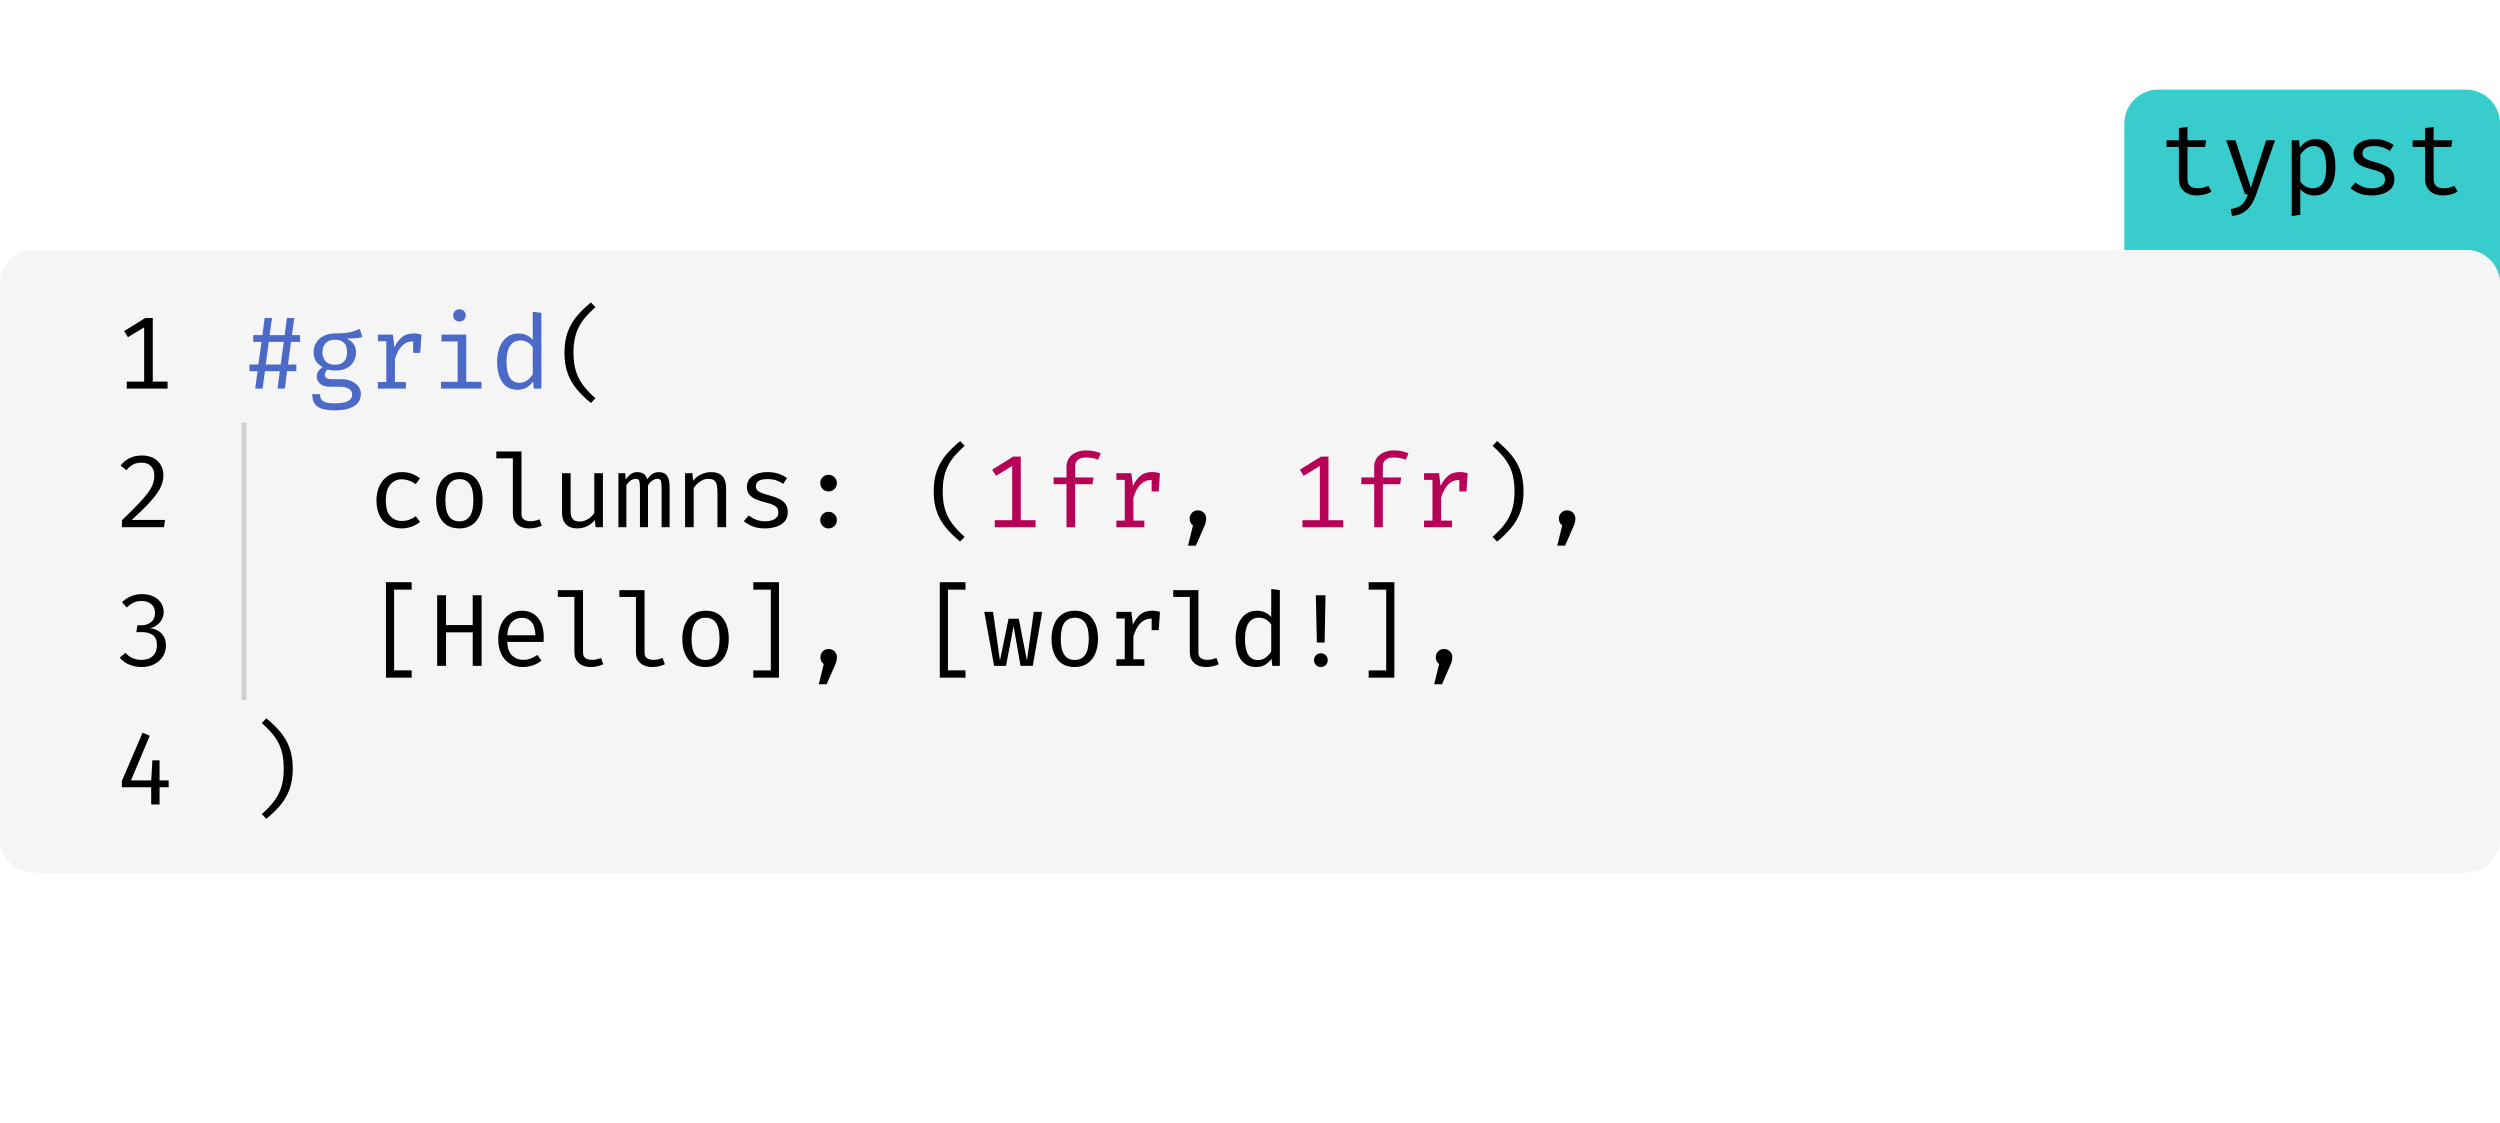
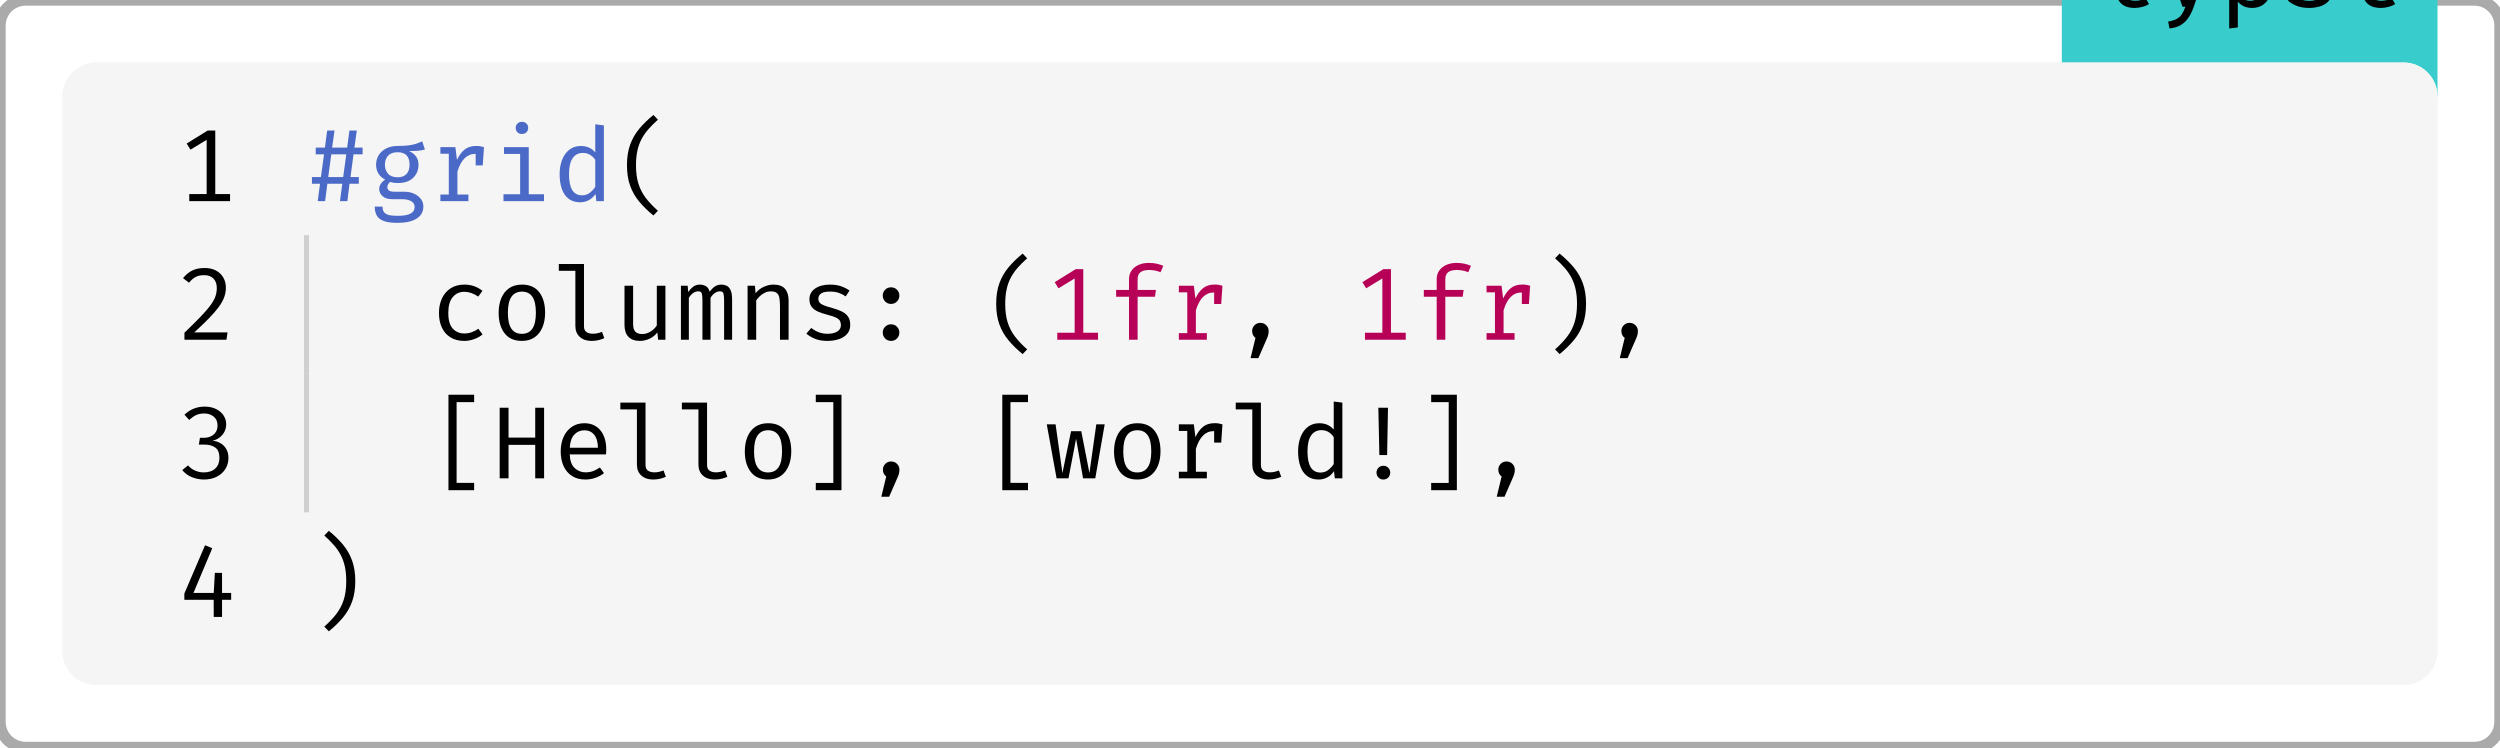
- <svg xmlns="http://www.w3.org/2000/svg" xmlns:xlink="http://www.w3.org/1999/xlink" class="typst-doc" viewBox="0 0 220 98.777" width="220pt" height="98.777pt">
+ <svg xmlns="http://www.w3.org/2000/svg" xmlns:xlink="http://www.w3.org/1999/xlink" class="typst-doc" viewBox="0 0 220 65.777" width="220pt" height="65.777pt">
  <g>
    <g transform="translate(0 0)">
      <g class="typst-group">
        <g>
-           <g transform="translate(186.9391 7.88841)">
+           <g transform="translate(-0 -0)">
+             <path class="typst-shape" fill="none" stroke="#aaaaaa" stroke-width="1" stroke-linecap="butt" stroke-linejoin="miter" stroke-miterlimit="4" d="M 2.25 0 L 217.75 0 C 218.993 0 220 1.007 220 2.25 L 220 63.527 C 220 64.769 218.993 65.777 217.75 65.777 L 2.25 65.777 C 1.007 65.777 0 64.769 0 63.527 L 0 2.25 C 0 1.007 1.007 0 2.25 0 " />
+           </g>
+           <g transform="translate(181.4391 -8.61159)">
            <g class="typst-group">
              <g>
                <g transform="translate(-0 -0)">
                  <path class="typst-shape" fill="#39cccc" fill-rule="nonzero" d="M 0 2.992 C 0 1.34 1.34 0 2.992 0 L 30.069 0 C 31.721 0 33.061 1.34 33.061 2.992 L 33.061 17.104 L 0 17.104 Z " />
                </g>
                <g transform="translate(2.992 9.206154)">
                  <g class="typst-text" transform="scale(1, -1)">
-                     <use xlink:href="#g3B5BB8B66A5B8143D7B6117B0082094B" x="0" fill="#000000" fill-rule="nonzero" />
-                     <use xlink:href="#gC5B7EEE04B197AACCB806FBFB67C96F" x="5.415" fill="#000000" fill-rule="nonzero" />
-                     <use xlink:href="#gA456C614E96BD114DA6237614F7D4B1C" x="10.831" fill="#000000" fill-rule="nonzero" />
-                     <use xlink:href="#gB0692ED88596D852CA3E34D731B22271" x="16.246" fill="#000000" fill-rule="nonzero" />
-                     <use xlink:href="#g3B5BB8B66A5B8143D7B6117B0082094B" x="21.662" fill="#000000" fill-rule="nonzero" />
+                     <use xlink:href="#gDA6A250251126023396292E6B2EBA37B" x="0" fill="#000000" fill-rule="nonzero" />
+                     <use xlink:href="#gB8F2F700A20BBFD9C470DC40E6B2FD52" x="5.415" fill="#000000" fill-rule="nonzero" />
+                     <use xlink:href="#gF0E96ECD855A9209A92CB2BC9BE01708" x="10.831" fill="#000000" fill-rule="nonzero" />
+                     <use xlink:href="#g8BC6474503F4B2D09F1F7269C034C071" x="16.246" fill="#000000" fill-rule="nonzero" />
+                     <use xlink:href="#gDA6A250251126023396292E6B2EBA37B" x="21.662" fill="#000000" fill-rule="nonzero" />
                  </g>
                </g>
              </g>
            </g>
          </g>
-           <g transform="translate(0 22)">
-             <path class="typst-shape" fill="#f5f5f5" fill-rule="nonzero" d="M 0 2.992 C 0 1.34 1.34 0 2.992 0 L 217.008 0 C 218.66 0 220 1.34 220 2.992 L 220 51.785 C 220 53.437 218.66 54.777 217.008 54.777 L 2.992 54.777 C 1.34 54.777 0 53.437 0 51.785 Z " />
+           <g transform="translate(5.5 5.5)">
+             <path class="typst-shape" fill="#f5f5f5" fill-rule="nonzero" d="M 0 2.992 C 0 1.34 1.34 0 2.992 0 L 206.008 0 C 207.66 0 209 1.34 209 2.992 L 209 51.785 C 209 53.437 207.66 54.777 206.008 54.777 L 2.992 54.777 C 1.34 54.777 0 53.437 0 51.785 Z " />
          </g>
-           <g transform="translate(0 22)">
-             <g class="typst-group" clip-path="url(#cA1BDDD59D9EFE385E4726D8472E70BE0)">
+           <g transform="translate(5.5 5.5)">
+             <g class="typst-group" clip-path="url(#cC7C7363E7A9A41FF0EAAE7E4DAD7BAA7)">
              <g>
                <g transform="translate(0 0)">
                  <g class="typst-group">
                    <g>
                      <g transform="translate(-0 -0)">
-                         <path class="typst-shape" fill="#f5f5f5" fill-rule="nonzero" d="M 0 1.496 C 0 0.67 0.67 0 1.496 0 L 218.504 0 C 219.33 0 220 0.67 220 1.496 L 220 2.992 L 0 2.992 Z " />
+                         <path class="typst-shape" fill="#f5f5f5" fill-rule="nonzero" d="M 0 1.496 C 0 0.67 0.67 0 1.496 0 L 207.504 0 C 208.33 0 209 0.67 209 1.496 L 209 2.992 L 0 2.992 Z " />
                      </g>
                    </g>
                  </g>
                </g>
                <g transform="translate(0 2.992)">
                  <g class="typst-group">
                    <g>
                      <g transform="translate(0 0)">
                        <path class="typst-shape" fill="#f5f5f5" fill-rule="nonzero" d="M 0 0 L 0 12.198 L 18.48 12.198 L 18.48 0 Z " />
                      </g>
                      <g transform="translate(0 12.19815)">
                        <path class="typst-shape" fill="#f5f5f5" fill-rule="nonzero" d="M 0 0 L 0 12.198 L 18.48 12.198 L 18.48 0 Z " />
                      </g>
                      <g transform="translate(0 24.39631)">
                        <path class="typst-shape" fill="#f5f5f5" fill-rule="nonzero" d="M 0 0 L 0 12.198 L 18.48 12.198 L 18.48 0 Z " />
                      </g>
                      <g transform="translate(0 36.59446)">
                        <path class="typst-shape" fill="#f5f5f5" fill-rule="nonzero" d="M 0 0 L 0 12.198 L 18.48 12.198 L 18.48 0 Z " />
                      </g>
                      <g transform="translate(0 0)">
                        <g class="typst-group">
                          <g>
                            <g transform="translate(10.07262 2.992)">
                              <g class="typst-group">
                                <g>
                                  <g transform="translate(0 6.214154)">
                                    <g class="typst-text" transform="scale(1, -1)">
-                                       <use xlink:href="#g1EF4E514D50A680F43C3F3E7532B1225" x="0" fill="#000000" fill-rule="nonzero" />
+                                       <use xlink:href="#gC9667940D8CE18124BBEDB0DEFE18C0F" x="0" fill="#000000" fill-rule="nonzero" />
                                    </g>
                                  </g>
                                </g>
                              </g>
                            </g>
                          </g>
                        </g>
                      </g>
                      <g transform="translate(0 12.19815)">
                        <g class="typst-group">
                          <g>
                            <g transform="translate(10.07262 2.992)">
                              <g class="typst-group">
                                <g>
                                  <g transform="translate(0 6.214154)">
                                    <g class="typst-text" transform="scale(1, -1)">
-                                       <use xlink:href="#g1563EE1A36972DF58418338B88F336A1" x="0" fill="#000000" fill-rule="nonzero" />
+                                       <use xlink:href="#g7415ED3C3BD726B6976962B3794A075E" x="0" fill="#000000" fill-rule="nonzero" />
                                    </g>
                                  </g>
                                </g>
                              </g>
                            </g>
                          </g>
                        </g>
                      </g>
                      <g transform="translate(0 24.39631)">
                        <g class="typst-group">
                          <g>
                            <g transform="translate(10.07262 2.992)">
                              <g class="typst-group">
                                <g>
                                  <g transform="translate(0 6.214154)">
                                    <g class="typst-text" transform="scale(1, -1)">
-                                       <use xlink:href="#g5AF62D69C3E5E7BC81D1AB20741102D8" x="0" fill="#000000" fill-rule="nonzero" />
+                                       <use xlink:href="#g557A0D2884DCA769DE6BD0D8C00A2432" x="0" fill="#000000" fill-rule="nonzero" />
                                    </g>
                                  </g>
                                </g>
                              </g>
                            </g>
                          </g>
                        </g>
                      </g>
                      <g transform="translate(0 36.59446)">
                        <g class="typst-group">
                          <g>
                            <g transform="translate(10.07262 2.992)">
                              <g class="typst-group">
                                <g>
                                  <g transform="translate(0 6.214154)">
                                    <g class="typst-text" transform="scale(1, -1)">
-                                       <use xlink:href="#gC7F3D3E2E88B6196F25EACC250CFAFD" x="0" fill="#000000" fill-rule="nonzero" />
+                                       <use xlink:href="#g152CF4E6557EE2247557D1A7376046E6" x="0" fill="#000000" fill-rule="nonzero" />
                                    </g>
                                  </g>
                                </g>
                              </g>
                            </g>
                          </g>
                        </g>
                      </g>
                      <g transform="translate(18.48 0)">
                        <g class="typst-group">
                          <g>
                            <g transform="translate(0 0)">
-                               <path class="typst-shape" fill="#f5f5f5" fill-rule="nonzero" d="M 0 0 L 0 12.198 L 201.52 12.198 L 201.52 0 Z " />
+                               <path class="typst-shape" fill="#f5f5f5" fill-rule="nonzero" d="M 0 0 L 0 12.198 L 190.52 12.198 L 190.52 0 Z " />
                            </g>
                            <g transform="translate(0 12.19815)">
-                               <path class="typst-shape" fill="#f5f5f5" fill-rule="nonzero" d="M 0 0 L 0 12.198 L 201.52 12.198 L 201.52 0 Z " />
+                               <path class="typst-shape" fill="#f5f5f5" fill-rule="nonzero" d="M 0 0 L 0 12.198 L 190.52 12.198 L 190.52 0 Z " />
                            </g>
                            <g transform="translate(0 24.39631)">
-                               <path class="typst-shape" fill="#f5f5f5" fill-rule="nonzero" d="M 0 0 L 0 12.198 L 201.52 12.198 L 201.52 0 Z " />
+                               <path class="typst-shape" fill="#f5f5f5" fill-rule="nonzero" d="M 0 0 L 0 12.198 L 190.52 12.198 L 190.52 0 Z " />
                            </g>
                            <g transform="translate(0 36.59446)">
-                               <path class="typst-shape" fill="#f5f5f5" fill-rule="nonzero" d="M 0 0 L 0 12.198 L 201.52 12.198 L 201.52 0 Z " />
+                               <path class="typst-shape" fill="#f5f5f5" fill-rule="nonzero" d="M 0 0 L 0 12.198 L 190.52 12.198 L 190.52 0 Z " />
                            </g>
                            <g transform="translate(0 0)">
                              <g class="typst-group">
                                <g>
                                  <g transform="translate(2.992 9.206154)">
                                    <g class="typst-text" transform="scale(1, -1)">
-                                       <use xlink:href="#g4280B2CDD32CCDD20D6960077BF3B505" x="0" fill="#4b69c6" fill-rule="nonzero" />
+                                       <use xlink:href="#gC5C783F52CC92364F599D5D9EC913048" x="0" fill="#4b69c6" fill-rule="nonzero" />
                                    </g>
                                  </g>
                                  <g transform="translate(8.407385 9.206154)">
                                    <g class="typst-text" transform="scale(1, -1)">
-                                       <use xlink:href="#g17954DCD4E9FAD903B05A566BA9409D8" x="0" fill="#4b69c6" fill-rule="nonzero" />
-                                       <use xlink:href="#g6A54B66C639523F8C8690526E37094AF" x="5.415" fill="#4b69c6" fill-rule="nonzero" />
-                                       <use xlink:href="#g4367614DE7A778704D8FD0CA8EE717CF" x="10.831" fill="#4b69c6" fill-rule="nonzero" />
-                                       <use xlink:href="#g8EA633D7D92CDD805EBF2B91A5CC6AF2" x="16.246" fill="#4b69c6" fill-rule="nonzero" />
+                                       <use xlink:href="#g92ABCFE0626F3502A9925C2A23B9A204" x="0" fill="#4b69c6" fill-rule="nonzero" />
+                                       <use xlink:href="#g9B8A68F020849CDFB2C69E445E79AA6F" x="5.415" fill="#4b69c6" fill-rule="nonzero" />
+                                       <use xlink:href="#g9ED472EF749CB8ECBEA6408F6ED6CE13" x="10.831" fill="#4b69c6" fill-rule="nonzero" />
+                                       <use xlink:href="#g17FB27288669F0A8F16E06ADB30F19CF" x="16.246" fill="#4b69c6" fill-rule="nonzero" />
                                    </g>
                                  </g>
                                  <g transform="translate(30.06892 9.206154)">
                                    <g class="typst-text" transform="scale(1, -1)">
-                                       <use xlink:href="#g9FA555C0A207E708CF4008559224671E" x="0" fill="#000000" fill-rule="nonzero" />
+                                       <use xlink:href="#g7B83B36EA9EF401A4E51D5D4448EF6C7" x="0" fill="#000000" fill-rule="nonzero" />
                                    </g>
                                  </g>
                                </g>
                              </g>
                            </g>
                            <g transform="translate(0 12.19815)">
                              <g class="typst-group">
                                <g>
                                  <g transform="translate(2.992 2.992)">
                                    <g class="typst-group">
                                      <g>
                                        <g transform="translate(0 -2.992)">
                                          <path class="typst-shape" fill="none" stroke="#aaaaaa80" stroke-width="0.44" stroke-linecap="butt" stroke-linejoin="miter" stroke-miterlimit="4" d="M 0 0 L 0 12.198 " />
                                        </g>
                                        <g transform="translate(0 6.214154)">
                                          <g class="typst-text" transform="scale(1, -1)" />
                                        </g>
                                      </g>
                                    </g>
                                  </g>
                                  <g transform="translate(8.407385 9.206154)">
                                    <g class="typst-text" transform="scale(1, -1)" />
                                  </g>
                                  <g transform="translate(13.82277 9.206154)">
                                    <g class="typst-text" transform="scale(1, -1)">
-                                       <use xlink:href="#gD63D083DF5BFEBB9F1CD8EAFBBCF0640" x="0" fill="#000000" fill-rule="nonzero" />
-                                       <use xlink:href="#gA113729BA90917783C357A4689D47EFF" x="5.415" fill="#000000" fill-rule="nonzero" />
-                                       <use xlink:href="#g881A7EB8F84D34B76ABF256186639E8B" x="10.831" fill="#000000" fill-rule="nonzero" />
-                                       <use xlink:href="#g2BB00543AD439843B35B9F1F669D653F" x="16.246" fill="#000000" fill-rule="nonzero" />
-                                       <use xlink:href="#gAA0F118C92A0D099D2AD936F1CE9C4E" x="21.662" fill="#000000" fill-rule="nonzero" />
-                                       <use xlink:href="#gC609CF569497C98057C942BB39079251" x="27.077" fill="#000000" fill-rule="nonzero" />
-                                       <use xlink:href="#gB0692ED88596D852CA3E34D731B22271" x="32.492" fill="#000000" fill-rule="nonzero" />
+                                       <use xlink:href="#g9A6C1D0F6F9DEC585755016CF2FA1996" x="0" fill="#000000" fill-rule="nonzero" />
+                                       <use xlink:href="#gF694BBA31BBEB6B51E555B6E1A55DAC0" x="5.415" fill="#000000" fill-rule="nonzero" />
+                                       <use xlink:href="#g578357C745F6E55D3D18C5B611B3C325" x="10.831" fill="#000000" fill-rule="nonzero" />
+                                       <use xlink:href="#g21064E553FAB333A484A491A61493390" x="16.246" fill="#000000" fill-rule="nonzero" />
+                                       <use xlink:href="#g73B4D5D30F0E8A3F826676697E01DEC" x="21.662" fill="#000000" fill-rule="nonzero" />
+                                       <use xlink:href="#g824FF4A6F0D294C94BB1A50C420A996E" x="27.077" fill="#000000" fill-rule="nonzero" />
+                                       <use xlink:href="#g8BC6474503F4B2D09F1F7269C034C071" x="32.492" fill="#000000" fill-rule="nonzero" />
                                    </g>
                                  </g>
                                  <g transform="translate(51.73046 9.206154)">
                                    <g class="typst-text" transform="scale(1, -1)">
-                                       <use xlink:href="#gF6169BA4BE2B7F59282BF47D16E505AF" x="0" fill="#000000" fill-rule="nonzero" />
+                                       <use xlink:href="#g55543E3E9F167D78422DE106D4D0BFDA" x="0" fill="#000000" fill-rule="nonzero" />
                                    </g>
                                  </g>
                                  <g transform="translate(57.14585 9.206154)">
                                    <g class="typst-text" transform="scale(1, -1)" />
                                  </g>
                                  <g transform="translate(62.56123 9.206154)">
                                    <g class="typst-text" transform="scale(1, -1)">
-                                       <use xlink:href="#g9FA555C0A207E708CF4008559224671E" x="0" fill="#000000" fill-rule="nonzero" />
+                                       <use xlink:href="#g7B83B36EA9EF401A4E51D5D4448EF6C7" x="0" fill="#000000" fill-rule="nonzero" />
                                    </g>
                                  </g>
                                  <g transform="translate(67.97662 9.206154)">
                                    <g class="typst-text" transform="scale(1, -1)">
-                                       <use xlink:href="#g1EF4E514D50A680F43C3F3E7532B1225" x="0" fill="#b60157" fill-rule="nonzero" />
-                                       <use xlink:href="#g72E7FBFB89ADAD5FD4EFAF240C53BF3F" x="5.415" fill="#b60157" fill-rule="nonzero" />
-                                       <use xlink:href="#g6A54B66C639523F8C8690526E37094AF" x="10.831" fill="#b60157" fill-rule="nonzero" />
+                                       <use xlink:href="#gC9667940D8CE18124BBEDB0DEFE18C0F" x="0" fill="#b60157" fill-rule="nonzero" />
+                                       <use xlink:href="#gE35F18ED27B5530518B59BDA0CFCADAA" x="5.415" fill="#b60157" fill-rule="nonzero" />
+                                       <use xlink:href="#g9B8A68F020849CDFB2C69E445E79AA6F" x="10.831" fill="#b60157" fill-rule="nonzero" />
                                    </g>
                                  </g>
                                  <g transform="translate(84.22277 9.206154)">
                                    <g class="typst-text" transform="scale(1, -1)">
-                                       <use xlink:href="#g25A8C1D7D4E55F4E8B3B19953232A7A7" x="0" fill="#000000" fill-rule="nonzero" />
+                                       <use xlink:href="#gF6EA7FDF5B166F502A901CDB74DAF994" x="0" fill="#000000" fill-rule="nonzero" />
                                    </g>
                                  </g>
                                  <g transform="translate(89.63815 9.206154)">
                                    <g class="typst-text" transform="scale(1, -1)" />
                                  </g>
                                  <g transform="translate(95.05354 9.206154)">
                                    <g class="typst-text" transform="scale(1, -1)">
-                                       <use xlink:href="#g1EF4E514D50A680F43C3F3E7532B1225" x="0" fill="#b60157" fill-rule="nonzero" />
-                                       <use xlink:href="#g72E7FBFB89ADAD5FD4EFAF240C53BF3F" x="5.415" fill="#b60157" fill-rule="nonzero" />
-                                       <use xlink:href="#g6A54B66C639523F8C8690526E37094AF" x="10.831" fill="#b60157" fill-rule="nonzero" />
+                                       <use xlink:href="#gC9667940D8CE18124BBEDB0DEFE18C0F" x="0" fill="#b60157" fill-rule="nonzero" />
+                                       <use xlink:href="#gE35F18ED27B5530518B59BDA0CFCADAA" x="5.415" fill="#b60157" fill-rule="nonzero" />
+                                       <use xlink:href="#g9B8A68F020849CDFB2C69E445E79AA6F" x="10.831" fill="#b60157" fill-rule="nonzero" />
                                    </g>
                                  </g>
                                  <g transform="translate(111.2997 9.206154)">
                                    <g class="typst-text" transform="scale(1, -1)">
-                                       <use xlink:href="#g19FE99A41CCF71CC6A53EE8D09E46B56" x="0" fill="#000000" fill-rule="nonzero" />
+                                       <use xlink:href="#g8F54F65D578E81F93E656ACA3DF9114B" x="0" fill="#000000" fill-rule="nonzero" />
                                    </g>
                                  </g>
                                  <g transform="translate(116.7151 9.206154)">
                                    <g class="typst-text" transform="scale(1, -1)">
-                                       <use xlink:href="#g25A8C1D7D4E55F4E8B3B19953232A7A7" x="0" fill="#000000" fill-rule="nonzero" />
+                                       <use xlink:href="#gF6EA7FDF5B166F502A901CDB74DAF994" x="0" fill="#000000" fill-rule="nonzero" />
                                    </g>
                                  </g>
                                </g>
                              </g>
                            </g>
                            <g transform="translate(0 24.39631)">
                              <g class="typst-group">
                                <g>
                                  <g transform="translate(2.992 2.992)">
                                    <g class="typst-group">
                                      <g>
                                        <g transform="translate(0 -2.992)">
                                          <path class="typst-shape" fill="none" stroke="#aaaaaa80" stroke-width="0.44" stroke-linecap="butt" stroke-linejoin="miter" stroke-miterlimit="4" d="M 0 0 L 0 12.198 " />
                                        </g>
                                        <g transform="translate(0 6.214154)">
                                          <g class="typst-text" transform="scale(1, -1)" />
                                        </g>
                                      </g>
                                    </g>
                                  </g>
                                  <g transform="translate(8.407385 9.206154)">
                                    <g class="typst-text" transform="scale(1, -1)" />
                                  </g>
                                  <g transform="translate(13.82277 9.206154)">
                                    <g class="typst-text" transform="scale(1, -1)">
-                                       <use xlink:href="#g4BFCEB6C9271C62BE0209F7223C8E0C9" x="0" fill="#000000" fill-rule="nonzero" />
+                                       <use xlink:href="#gC5A900CBD588C9B3EEF68A75086BBE03" x="0" fill="#000000" fill-rule="nonzero" />
                                    </g>
                                  </g>
                                  <g transform="translate(19.23815 9.206154)">
                                    <g class="typst-text" transform="scale(1, -1)">
-                                       <use xlink:href="#g8CB56ECEF40A3DFDBD314671F9D3047B" x="0" fill="#000000" fill-rule="nonzero" />
-                                       <use xlink:href="#g3D627501652B30C1EE44AD98D00FF001" x="5.415" fill="#000000" fill-rule="nonzero" />
-                                       <use xlink:href="#g881A7EB8F84D34B76ABF256186639E8B" x="10.831" fill="#000000" fill-rule="nonzero" />
-                                       <use xlink:href="#g881A7EB8F84D34B76ABF256186639E8B" x="16.246" fill="#000000" fill-rule="nonzero" />
-                                       <use xlink:href="#gA113729BA90917783C357A4689D47EFF" x="21.662" fill="#000000" fill-rule="nonzero" />
+                                       <use xlink:href="#gBCAD000689D3F3452962AA291F3BFA67" x="0" fill="#000000" fill-rule="nonzero" />
+                                       <use xlink:href="#g86169ABA1AB1889154D90DB9DE1FFCEA" x="5.415" fill="#000000" fill-rule="nonzero" />
+                                       <use xlink:href="#g578357C745F6E55D3D18C5B611B3C325" x="10.831" fill="#000000" fill-rule="nonzero" />
+                                       <use xlink:href="#g578357C745F6E55D3D18C5B611B3C325" x="16.246" fill="#000000" fill-rule="nonzero" />
+                                       <use xlink:href="#gF694BBA31BBEB6B51E555B6E1A55DAC0" x="21.662" fill="#000000" fill-rule="nonzero" />
                                    </g>
                                  </g>
                                  <g transform="translate(46.31508 9.206154)">
                                    <g class="typst-text" transform="scale(1, -1)">
-                                       <use xlink:href="#g7263CAD42AF835AA1D2C76DEA0529618" x="0" fill="#000000" fill-rule="nonzero" />
+                                       <use xlink:href="#gBFBC4CA758118857B3721A82E16E2400" x="0" fill="#000000" fill-rule="nonzero" />
                                    </g>
                                  </g>
                                  <g transform="translate(51.73046 9.206154)">
                                    <g class="typst-text" transform="scale(1, -1)">
-                                       <use xlink:href="#g25A8C1D7D4E55F4E8B3B19953232A7A7" x="0" fill="#000000" fill-rule="nonzero" />
+                                       <use xlink:href="#gF6EA7FDF5B166F502A901CDB74DAF994" x="0" fill="#000000" fill-rule="nonzero" />
                                    </g>
                                  </g>
                                  <g transform="translate(57.14585 9.206154)">
                                    <g class="typst-text" transform="scale(1, -1)" />
                                  </g>
                                  <g transform="translate(62.56123 9.206154)">
                                    <g class="typst-text" transform="scale(1, -1)">
-                                       <use xlink:href="#g4BFCEB6C9271C62BE0209F7223C8E0C9" x="0" fill="#000000" fill-rule="nonzero" />
+                                       <use xlink:href="#gC5A900CBD588C9B3EEF68A75086BBE03" x="0" fill="#000000" fill-rule="nonzero" />
                                    </g>
                                  </g>
                                  <g transform="translate(67.97662 9.206154)">
                                    <g class="typst-text" transform="scale(1, -1)">
-                                       <use xlink:href="#g980BA32BA1004A694C9E3AFBE656E882" x="0" fill="#000000" fill-rule="nonzero" />
-                                       <use xlink:href="#gA113729BA90917783C357A4689D47EFF" x="5.415" fill="#000000" fill-rule="nonzero" />
-                                       <use xlink:href="#g6A54B66C639523F8C8690526E37094AF" x="10.831" fill="#000000" fill-rule="nonzero" />
-                                       <use xlink:href="#g881A7EB8F84D34B76ABF256186639E8B" x="16.246" fill="#000000" fill-rule="nonzero" />
-                                       <use xlink:href="#g8EA633D7D92CDD805EBF2B91A5CC6AF2" x="21.662" fill="#000000" fill-rule="nonzero" />
-                                       <use xlink:href="#g50217991762CCED632FDAB1E5B4E276" x="27.077" fill="#000000" fill-rule="nonzero" />
+                                       <use xlink:href="#g753465D03CAB94DB8E982A9028BC408C" x="0" fill="#000000" fill-rule="nonzero" />
+                                       <use xlink:href="#gF694BBA31BBEB6B51E555B6E1A55DAC0" x="5.415" fill="#000000" fill-rule="nonzero" />
+                                       <use xlink:href="#g9B8A68F020849CDFB2C69E445E79AA6F" x="10.831" fill="#000000" fill-rule="nonzero" />
+                                       <use xlink:href="#g578357C745F6E55D3D18C5B611B3C325" x="16.246" fill="#000000" fill-rule="nonzero" />
+                                       <use xlink:href="#g17FB27288669F0A8F16E06ADB30F19CF" x="21.662" fill="#000000" fill-rule="nonzero" />
+                                       <use xlink:href="#gB9FE55D4CF85730A8C3C3E098A7319C3" x="27.077" fill="#000000" fill-rule="nonzero" />
                                    </g>
                                  </g>
                                  <g transform="translate(100.4689 9.206154)">
                                    <g class="typst-text" transform="scale(1, -1)">
-                                       <use xlink:href="#g7263CAD42AF835AA1D2C76DEA0529618" x="0" fill="#000000" fill-rule="nonzero" />
+                                       <use xlink:href="#gBFBC4CA758118857B3721A82E16E2400" x="0" fill="#000000" fill-rule="nonzero" />
                                    </g>
                                  </g>
                                  <g transform="translate(105.8843 9.206154)">
                                    <g class="typst-text" transform="scale(1, -1)">
-                                       <use xlink:href="#g25A8C1D7D4E55F4E8B3B19953232A7A7" x="0" fill="#000000" fill-rule="nonzero" />
+                                       <use xlink:href="#gF6EA7FDF5B166F502A901CDB74DAF994" x="0" fill="#000000" fill-rule="nonzero" />
                                    </g>
                                  </g>
                                </g>
                              </g>
                            </g>
                            <g transform="translate(0 36.59446)">
                              <g class="typst-group">
                                <g>
                                  <g transform="translate(2.992 9.206154)">
                                    <g class="typst-text" transform="scale(1, -1)">
-                                       <use xlink:href="#g19FE99A41CCF71CC6A53EE8D09E46B56" x="0" fill="#000000" fill-rule="nonzero" />
+                                       <use xlink:href="#g8F54F65D578E81F93E656ACA3DF9114B" x="0" fill="#000000" fill-rule="nonzero" />
                                    </g>
                                  </g>
                                </g>
                              </g>
                            </g>
                          </g>
                        </g>
                      </g>
                    </g>
                  </g>
                </g>
                <g transform="translate(0 51.78462)">
                  <g class="typst-group">
                    <g>
                      <g transform="translate(-0 -0)">
-                         <path class="typst-shape" fill="#f5f5f5" fill-rule="nonzero" d="M 0 0 L 220 0 L 220 1.496 C 220 2.322 219.33 2.992 218.504 2.992 L 1.496 2.992 C 0.67 2.992 0 2.322 0 1.496 Z " />
+                         <path class="typst-shape" fill="#f5f5f5" fill-rule="nonzero" d="M 0 0 L 209 0 L 209 1.496 C 209 2.322 208.33 2.992 207.504 2.992 L 1.496 2.992 C 0.67 2.992 0 2.322 0 1.496 Z " />
                      </g>
                    </g>
                  </g>
                </g>
              </g>
            </g>
          </g>
        </g>
      </g>
    </g>
  </g>
  <defs id="glyph">
-     <symbol id="g3B5BB8B66A5B8143D7B6117B0082094B" overflow="visible">
+     <symbol id="gDA6A250251126023396292E6B2EBA37B" overflow="visible">
      <path d="M 4.68 0.239 Q 4.436 0.077 4.089 -0.014 Q 3.741 -0.104 3.407 -0.104 Q 2.64 -0.104 2.225 0.298 Q 1.81 0.699 1.81 1.331 L 1.81 4.165 L 0.718 4.165 L 0.718 4.752 L 1.81 4.752 L 1.81 5.831 L 2.568 5.921 L 2.568 4.752 L 4.21 4.752 L 4.12 4.165 L 2.568 4.165 L 2.568 1.34 Q 2.568 0.943 2.778 0.736 Q 2.987 0.528 3.475 0.528 Q 3.741 0.528 3.967 0.591 Q 4.192 0.654 4.386 0.754 L 4.68 0.239 Z " />
    </symbol>
-     <symbol id="gC5B7EEE04B197AACCB806FBFB67C96F" overflow="visible">
+     <symbol id="gB8F2F700A20BBFD9C470DC40E6B2FD52" overflow="visible">
      <path d="M 4.86 4.752 L 3.191 -0.032 Q 3.024 -0.514 2.769 -0.916 Q 2.514 -1.318 2.105 -1.582 Q 1.697 -1.846 1.07 -1.909 L 0.952 -1.304 Q 1.444 -1.223 1.728 -1.056 Q 2.013 -0.889 2.177 -0.63 Q 2.342 -0.37 2.469 0 L 2.216 0 L 0.555 4.752 L 1.367 4.752 L 2.73 0.578 L 4.075 4.752 L 4.86 4.752 Z " />
    </symbol>
-     <symbol id="gA456C614E96BD114DA6237614F7D4B1C" overflow="visible">
+     <symbol id="gF0E96ECD855A9209A92CB2BC9BE01708" overflow="visible">
      <path d="M 3.033 4.851 Q 3.664 4.851 4.041 4.544 Q 4.418 4.238 4.585 3.68 Q 4.752 3.123 4.752 2.378 Q 4.752 1.661 4.551 1.099 Q 4.35 0.537 3.944 0.217 Q 3.538 -0.104 2.92 -0.104 Q 2.139 -0.104 1.665 0.447 L 1.665 -1.819 L 0.907 -1.913 L 0.907 4.752 L 1.552 4.752 L 1.616 4.089 Q 1.877 4.454 2.238 4.653 Q 2.599 4.851 3.033 4.851 Z M 2.852 4.242 Q 2.459 4.242 2.157 4.005 Q 1.855 3.768 1.665 3.479 L 1.665 1.124 Q 1.85 0.848 2.132 0.688 Q 2.414 0.528 2.753 0.528 Q 3.344 0.528 3.642 0.979 Q 3.94 1.431 3.94 2.383 Q 3.94 4.242 2.852 4.242 Z " />
    </symbol>
-     <symbol id="gB0692ED88596D852CA3E34D731B22271" overflow="visible">
+     <symbol id="g8BC6474503F4B2D09F1F7269C034C071" overflow="visible">
      <path d="M 2.523 0.523 Q 3.073 0.523 3.389 0.727 Q 3.705 0.93 3.705 1.277 Q 3.705 1.489 3.626 1.647 Q 3.547 1.805 3.303 1.934 Q 3.06 2.062 2.554 2.189 Q 2.062 2.311 1.699 2.471 Q 1.336 2.631 1.135 2.888 Q 0.934 3.145 0.934 3.556 Q 0.934 4.156 1.435 4.504 Q 1.936 4.851 2.739 4.851 Q 3.312 4.851 3.739 4.698 Q 4.165 4.544 4.463 4.328 L 4.129 3.813 Q 3.863 3.998 3.536 4.118 Q 3.209 4.238 2.748 4.238 Q 2.189 4.238 1.954 4.064 Q 1.719 3.89 1.719 3.615 Q 1.719 3.403 1.834 3.265 Q 1.95 3.127 2.225 3.019 Q 2.5 2.911 2.983 2.78 Q 3.448 2.654 3.795 2.482 Q 4.143 2.311 4.335 2.033 Q 4.526 1.755 4.526 1.313 Q 4.526 0.808 4.238 0.494 Q 3.949 0.181 3.491 0.038 Q 3.033 -0.104 2.523 -0.104 Q 1.877 -0.104 1.424 0.083 Q 0.97 0.271 0.663 0.537 L 1.097 1.038 Q 1.376 0.808 1.74 0.666 Q 2.103 0.523 2.523 0.523 Z " />
    </symbol>
-     <symbol id="g1EF4E514D50A680F43C3F3E7532B1225" overflow="visible">
+     <symbol id="gC9667940D8CE18124BBEDB0DEFE18C0F" overflow="visible">
      <path d="M 4.671 0.618 L 4.671 0 L 1.083 0 L 1.083 0.618 L 2.613 0.618 L 2.613 5.393 L 1.187 4.526 L 0.857 5.068 L 2.708 6.214 L 3.371 6.214 L 3.371 0.618 L 4.671 0.618 Z " />
    </symbol>
-     <symbol id="g1563EE1A36972DF58418338B88F336A1" overflow="visible">
+     <symbol id="g7415ED3C3BD726B6976962B3794A075E" overflow="visible">
      <path d="M 2.432 6.313 Q 3.019 6.313 3.439 6.086 Q 3.858 5.858 4.082 5.465 Q 4.305 5.072 4.305 4.581 Q 4.305 4.152 4.156 3.743 Q 4.007 3.335 3.68 2.886 Q 3.353 2.437 2.821 1.891 Q 2.288 1.345 1.521 0.645 L 4.45 0.645 L 4.355 0 L 0.659 0 L 0.659 0.618 Q 1.539 1.462 2.096 2.044 Q 2.654 2.626 2.96 3.048 Q 3.267 3.47 3.387 3.822 Q 3.506 4.174 3.506 4.553 Q 3.506 5.077 3.213 5.379 Q 2.92 5.682 2.396 5.682 Q 1.936 5.682 1.643 5.524 Q 1.349 5.366 1.056 5.018 L 0.533 5.424 Q 0.903 5.876 1.352 6.095 Q 1.801 6.313 2.432 6.313 Z " />
    </symbol>
-     <symbol id="g5AF62D69C3E5E7BC81D1AB20741102D8" overflow="visible">
+     <symbol id="g557A0D2884DCA769DE6BD0D8C00A2432" overflow="visible">
      <path d="M 2.423 6.313 Q 3.01 6.313 3.439 6.101 Q 3.867 5.889 4.1 5.537 Q 4.332 5.185 4.332 4.761 Q 4.332 4.382 4.165 4.077 Q 3.998 3.773 3.723 3.574 Q 3.448 3.376 3.118 3.312 Q 3.484 3.285 3.807 3.107 Q 4.129 2.929 4.33 2.599 Q 4.531 2.27 4.531 1.792 Q 4.531 1.255 4.26 0.824 Q 3.989 0.393 3.504 0.144 Q 3.019 -0.104 2.374 -0.104 Q 1.85 -0.104 1.336 0.095 Q 0.821 0.293 0.465 0.727 L 0.975 1.142 Q 1.241 0.83 1.609 0.677 Q 1.977 0.523 2.356 0.523 Q 3.006 0.523 3.371 0.864 Q 3.737 1.205 3.737 1.792 Q 3.737 2.455 3.369 2.712 Q 3.001 2.969 2.45 2.969 L 1.927 2.969 L 2.022 3.57 L 2.387 3.57 Q 2.69 3.57 2.958 3.687 Q 3.227 3.804 3.398 4.043 Q 3.57 4.283 3.57 4.653 Q 3.57 5.167 3.227 5.438 Q 2.884 5.709 2.396 5.709 Q 1.99 5.709 1.688 5.567 Q 1.385 5.424 1.079 5.136 L 0.659 5.6 Q 1.056 5.975 1.503 6.144 Q 1.95 6.313 2.423 6.313 Z " />
    </symbol>
-     <symbol id="gC7F3D3E2E88B6196F25EACC250CFAFD" overflow="visible">
+     <symbol id="g152CF4E6557EE2247557D1A7376046E6" overflow="visible">
      <path d="M 3.967 3.881 L 3.967 2.117 L 4.77 2.117 L 4.77 1.512 L 3.967 1.512 L 3.967 0 L 3.236 0 L 3.231 1.512 L 0.65 1.512 L 0.65 2.062 L 2.473 6.313 L 3.105 6.047 L 1.453 2.117 L 3.236 2.117 L 3.335 3.881 L 3.967 3.881 Z " />
    </symbol>
-     <symbol id="g4280B2CDD32CCDD20D6960077BF3B505" overflow="visible">
+     <symbol id="gC5C783F52CC92364F599D5D9EC913048" overflow="visible">
      <path d="M 4.138 4.116 L 3.872 2.117 L 4.603 2.117 L 4.603 1.53 L 3.786 1.53 L 3.597 0 L 2.947 0 L 3.15 1.53 L 1.837 1.53 L 1.638 0 L 0.988 0 L 1.191 1.53 L 0.478 1.53 L 0.478 2.117 L 1.268 2.117 L 1.543 4.116 L 0.812 4.116 L 0.812 4.707 L 1.62 4.707 L 1.819 6.214 L 2.469 6.214 L 2.252 4.707 L 3.579 4.707 L 3.777 6.214 L 4.427 6.214 L 4.215 4.707 L 4.937 4.707 L 4.937 4.116 L 4.138 4.116 Z M 1.913 2.117 L 3.227 2.117 L 3.502 4.116 L 2.18 4.116 L 1.913 2.117 Z " />
    </symbol>
-     <symbol id="g17954DCD4E9FAD903B05A566BA9409D8" overflow="visible">
+     <symbol id="g92ABCFE0626F3502A9925C2A23B9A204" overflow="visible">
      <path d="M 4.77 5.257 L 5.005 4.544 Q 4.698 4.45 4.357 4.427 Q 4.016 4.405 3.615 4.405 Q 4.441 4.025 4.441 3.209 Q 4.441 2.505 3.969 2.049 Q 3.497 1.593 2.654 1.593 Q 2.414 1.593 2.254 1.616 Q 2.094 1.638 1.945 1.683 Q 1.837 1.607 1.767 1.482 Q 1.697 1.358 1.697 1.223 Q 1.697 1.051 1.832 0.939 Q 1.968 0.826 2.333 0.826 L 3.191 0.826 Q 3.669 0.826 4.048 0.654 Q 4.427 0.483 4.648 0.192 Q 4.869 -0.099 4.869 -0.465 Q 4.869 -1.164 4.276 -1.539 Q 3.682 -1.913 2.599 -1.913 Q 1.841 -1.913 1.403 -1.758 Q 0.966 -1.602 0.778 -1.284 Q 0.591 -0.966 0.591 -0.483 L 1.277 -0.483 Q 1.277 -0.758 1.385 -0.939 Q 1.494 -1.119 1.778 -1.207 Q 2.062 -1.295 2.595 -1.295 Q 3.38 -1.295 3.741 -1.099 Q 4.102 -0.903 4.102 -0.514 Q 4.102 -0.176 3.795 -0.005 Q 3.488 0.167 3.028 0.167 L 2.18 0.167 Q 1.561 0.167 1.273 0.438 Q 0.984 0.709 0.984 1.061 Q 0.984 1.548 1.507 1.891 Q 0.709 2.315 0.709 3.204 Q 0.709 3.687 0.948 4.059 Q 1.187 4.432 1.616 4.644 Q 2.044 4.856 2.604 4.856 Q 3.204 4.856 3.579 4.905 Q 3.953 4.955 4.222 5.045 Q 4.49 5.136 4.77 5.257 Z M 2.604 4.301 Q 2.031 4.301 1.758 3.989 Q 1.485 3.678 1.485 3.204 Q 1.485 2.721 1.762 2.41 Q 2.04 2.098 2.622 2.098 Q 3.123 2.098 3.389 2.392 Q 3.655 2.685 3.655 3.209 Q 3.655 4.301 2.604 4.301 Z " />
    </symbol>
-     <symbol id="g6A54B66C639523F8C8690526E37094AF" overflow="visible">
+     <symbol id="g9B8A68F020849CDFB2C69E445E79AA6F" overflow="visible">
      <path d="M 0.952 0 L 0.952 0.582 L 1.692 0.582 L 1.692 4.17 L 0.952 4.17 L 0.952 4.752 L 2.27 4.752 L 2.41 3.628 Q 2.685 4.215 3.078 4.535 Q 3.47 4.856 4.116 4.856 Q 4.314 4.856 4.47 4.826 Q 4.626 4.797 4.788 4.752 L 4.68 3.145 L 4.057 3.145 L 4.057 4.156 Q 4.039 4.156 4.016 4.156 Q 2.924 4.156 2.45 2.595 L 2.45 0.582 L 3.416 0.582 L 3.416 0 L 0.952 0 Z " />
    </symbol>
-     <symbol id="g4367614DE7A778704D8FD0CA8EE717CF" overflow="visible">
+     <symbol id="g9ED472EF749CB8ECBEA6408F6ED6CE13" overflow="visible">
      <path d="M 2.708 6.977 Q 2.96 6.977 3.112 6.823 Q 3.263 6.67 3.263 6.449 Q 3.263 6.219 3.112 6.063 Q 2.96 5.907 2.708 5.907 Q 2.469 5.907 2.315 6.063 Q 2.162 6.219 2.162 6.449 Q 2.162 6.67 2.315 6.823 Q 2.469 6.977 2.708 6.977 Z M 3.312 4.752 L 3.312 0.6 L 4.653 0.6 L 4.653 0 L 1.088 0 L 1.088 0.6 L 2.554 0.6 L 2.554 4.152 L 1.133 4.152 L 1.133 4.752 L 3.312 4.752 Z " />
    </symbol>
-     <symbol id="g8EA633D7D92CDD805EBF2B91A5CC6AF2" overflow="visible">
+     <symbol id="g17FB27288669F0A8F16E06ADB30F19CF" overflow="visible">
      <path d="M 3.75 6.76 L 4.508 6.665 L 4.508 0 L 3.845 0 L 3.773 0.627 Q 3.506 0.248 3.161 0.072 Q 2.816 -0.104 2.423 -0.104 Q 1.805 -0.104 1.403 0.208 Q 1.002 0.519 0.808 1.076 Q 0.614 1.634 0.614 2.369 Q 0.614 3.082 0.835 3.644 Q 1.056 4.206 1.473 4.529 Q 1.891 4.851 2.478 4.851 Q 3.267 4.851 3.75 4.292 L 3.75 6.76 Z M 2.676 4.242 Q 2.08 4.242 1.76 3.777 Q 1.44 3.312 1.44 2.369 Q 1.44 0.51 2.581 0.51 Q 2.983 0.51 3.272 0.738 Q 3.561 0.966 3.75 1.259 L 3.75 3.633 Q 3.556 3.922 3.281 4.082 Q 3.006 4.242 2.676 4.242 Z " />
    </symbol>
-     <symbol id="g9FA555C0A207E708CF4008559224671E" overflow="visible">
+     <symbol id="g7B83B36EA9EF401A4E51D5D4448EF6C7" overflow="visible">
      <path d="M 1.918 3.159 Q 1.918 2.216 2.132 1.532 Q 2.347 0.848 2.775 0.284 Q 3.204 -0.28 3.849 -0.848 L 3.452 -1.264 Q 2.721 -0.668 2.2 -0.041 Q 1.679 0.587 1.401 1.358 Q 1.124 2.13 1.124 3.159 Q 1.124 4.188 1.401 4.96 Q 1.679 5.731 2.2 6.359 Q 2.721 6.986 3.452 7.582 L 3.849 7.166 Q 3.362 6.733 2.999 6.316 Q 2.635 5.898 2.396 5.438 Q 2.157 4.978 2.038 4.423 Q 1.918 3.867 1.918 3.159 Z " />
    </symbol>
-     <symbol id="gD63D083DF5BFEBB9F1CD8EAFBBCF0640" overflow="visible">
+     <symbol id="g9A6C1D0F6F9DEC585755016CF2FA1996" overflow="visible">
      <path d="M 3.055 0.551 Q 3.412 0.551 3.721 0.666 Q 4.03 0.781 4.292 0.966 L 4.662 0.469 Q 4.35 0.203 3.913 0.05 Q 3.475 -0.104 3.055 -0.104 Q 2.347 -0.104 1.848 0.201 Q 1.349 0.505 1.088 1.058 Q 0.826 1.611 0.826 2.356 Q 0.826 3.069 1.088 3.633 Q 1.349 4.197 1.85 4.524 Q 2.351 4.851 3.064 4.851 Q 3.971 4.851 4.653 4.301 L 4.283 3.795 Q 3.664 4.219 3.055 4.219 Q 2.441 4.219 2.044 3.757 Q 1.647 3.294 1.647 2.356 Q 1.647 1.403 2.044 0.977 Q 2.441 0.551 3.055 0.551 Z " />
    </symbol>
-     <symbol id="gA113729BA90917783C357A4689D47EFF" overflow="visible">
+     <symbol id="gF694BBA31BBEB6B51E555B6E1A55DAC0" overflow="visible">
      <path d="M 2.717 4.851 Q 3.723 4.851 4.238 4.179 Q 4.752 3.506 4.752 2.378 Q 4.752 1.652 4.517 1.092 Q 4.283 0.533 3.827 0.214 Q 3.371 -0.104 2.708 -0.104 Q 1.701 -0.104 1.182 0.573 Q 0.663 1.25 0.663 2.369 Q 0.663 3.1 0.898 3.662 Q 1.133 4.224 1.591 4.538 Q 2.049 4.851 2.717 4.851 Z M 2.717 4.233 Q 2.103 4.233 1.789 3.777 Q 1.476 3.321 1.476 2.369 Q 1.476 1.426 1.785 0.973 Q 2.094 0.519 2.708 0.519 Q 3.321 0.519 3.631 0.975 Q 3.94 1.431 3.94 2.378 Q 3.94 3.326 3.633 3.779 Q 3.326 4.233 2.717 4.233 Z " />
    </symbol>
-     <symbol id="g881A7EB8F84D34B76ABF256186639E8B" overflow="visible">
+     <symbol id="g578357C745F6E55D3D18C5B611B3C325" overflow="visible">
      <path d="M 2.757 6.665 L 2.757 1.173 Q 2.757 0.821 2.976 0.675 Q 3.195 0.528 3.543 0.528 Q 3.755 0.528 3.951 0.573 Q 4.147 0.618 4.341 0.695 L 4.544 0.14 Q 4.35 0.045 4.064 -0.029 Q 3.777 -0.104 3.416 -0.104 Q 2.784 -0.104 2.392 0.246 Q 1.999 0.596 1.999 1.214 L 1.999 6.065 L 0.542 6.065 L 0.542 6.665 L 2.757 6.665 Z " />
    </symbol>
-     <symbol id="g2BB00543AD439843B35B9F1F669D653F" overflow="visible">
+     <symbol id="g21064E553FAB333A484A491A61493390" overflow="visible">
      <path d="M 1.665 4.752 L 1.665 1.385 Q 1.665 0.916 1.859 0.709 Q 2.053 0.501 2.464 0.501 Q 2.857 0.501 3.206 0.724 Q 3.556 0.948 3.75 1.255 L 3.75 4.752 L 4.508 4.752 L 4.508 0 L 3.863 0 L 3.8 0.641 Q 3.52 0.28 3.107 0.088 Q 2.694 -0.104 2.279 -0.104 Q 1.589 -0.104 1.248 0.264 Q 0.907 0.632 0.907 1.295 L 0.907 4.752 L 1.665 4.752 Z " />
    </symbol>
-     <symbol id="gAA0F118C92A0D099D2AD936F1CE9C4E" overflow="visible">
+     <symbol id="g73B4D5D30F0E8A3F826676697E01DEC" overflow="visible">
      <path d="M 4.039 4.851 Q 4.265 4.851 4.477 4.752 Q 4.689 4.653 4.824 4.368 Q 4.96 4.084 4.96 3.538 L 4.96 0 L 4.256 0 L 4.256 3.416 Q 4.256 3.863 4.201 4.062 Q 4.147 4.26 3.89 4.26 Q 3.678 4.26 3.466 4.127 Q 3.254 3.994 3.06 3.691 L 3.06 0 L 2.351 0 L 2.351 3.416 Q 2.351 3.863 2.297 4.062 Q 2.243 4.26 1.986 4.26 Q 1.765 4.26 1.557 4.127 Q 1.349 3.994 1.155 3.691 L 1.155 0 L 0.456 0 L 0.456 4.752 L 1.051 4.752 L 1.097 4.201 Q 1.291 4.477 1.532 4.664 Q 1.774 4.851 2.13 4.851 Q 2.401 4.851 2.64 4.723 Q 2.879 4.594 2.992 4.224 Q 3.186 4.504 3.43 4.678 Q 3.673 4.851 4.039 4.851 Z " />
    </symbol>
-     <symbol id="gC609CF569497C98057C942BB39079251" overflow="visible">
+     <symbol id="g824FF4A6F0D294C94BB1A50C420A996E" overflow="visible">
      <path d="M 0.907 0 L 0.907 4.752 L 1.552 4.752 L 1.611 4.093 Q 1.9 4.459 2.333 4.655 Q 2.766 4.851 3.182 4.851 Q 3.881 4.851 4.199 4.481 Q 4.517 4.111 4.517 3.452 L 4.517 0 L 3.759 0 L 3.759 2.893 Q 3.759 3.38 3.705 3.678 Q 3.651 3.976 3.477 4.116 Q 3.303 4.256 2.947 4.256 Q 2.667 4.256 2.421 4.134 Q 2.175 4.012 1.983 3.829 Q 1.792 3.646 1.665 3.461 L 1.665 0 L 0.907 0 Z " />
    </symbol>
-     <symbol id="gF6169BA4BE2B7F59282BF47D16E505AF" overflow="visible">
+     <symbol id="g55543E3E9F167D78422DE106D4D0BFDA" overflow="visible">
      <path d="M 1.972 3.886 Q 1.972 4.188 2.182 4.4 Q 2.392 4.612 2.699 4.612 Q 3.015 4.612 3.224 4.4 Q 3.434 4.188 3.434 3.886 Q 3.434 3.583 3.224 3.367 Q 3.015 3.15 2.699 3.15 Q 2.392 3.15 2.182 3.367 Q 1.972 3.583 1.972 3.886 Z M 1.972 0.632 Q 1.972 0.925 2.182 1.142 Q 2.392 1.358 2.699 1.358 Q 3.015 1.358 3.224 1.142 Q 3.434 0.925 3.434 0.632 Q 3.434 0.325 3.224 0.111 Q 3.015 -0.104 2.699 -0.104 Q 2.392 -0.104 2.182 0.111 Q 1.972 0.325 1.972 0.632 Z " />
    </symbol>
-     <symbol id="g72E7FBFB89ADAD5FD4EFAF240C53BF3F" overflow="visible">
+     <symbol id="gE35F18ED27B5530518B59BDA0CFCADAA" overflow="visible">
      <path d="M 3.714 6.76 Q 4.098 6.76 4.409 6.693 Q 4.72 6.625 5 6.503 L 4.757 5.939 Q 4.526 6.038 4.267 6.088 Q 4.007 6.137 3.737 6.137 Q 2.739 6.137 2.739 5.348 L 2.739 4.382 L 4.35 4.382 L 4.269 3.786 L 2.739 3.786 L 2.739 0 L 1.981 0 L 1.981 3.786 L 0.848 3.786 L 0.848 4.382 L 1.981 4.382 L 1.981 5.33 Q 1.981 5.772 2.209 6.092 Q 2.437 6.413 2.83 6.586 Q 3.222 6.76 3.714 6.76 Z " />
    </symbol>
-     <symbol id="g25A8C1D7D4E55F4E8B3B19953232A7A7" overflow="visible">
+     <symbol id="gF6EA7FDF5B166F502A901CDB74DAF994" overflow="visible">
      <path d="M 2.708 1.485 Q 3.019 1.485 3.229 1.273 Q 3.439 1.061 3.439 0.763 Q 3.439 0.6 3.4 0.433 Q 3.362 0.266 3.263 0.054 L 2.532 -1.62 L 1.846 -1.62 L 2.279 0.162 Q 1.986 0.375 1.986 0.763 Q 1.986 1.061 2.193 1.273 Q 2.401 1.485 2.708 1.485 Z " />
    </symbol>
-     <symbol id="g19FE99A41CCF71CC6A53EE8D09E46B56" overflow="visible">
+     <symbol id="g8F54F65D578E81F93E656ACA3DF9114B" overflow="visible">
      <path d="M 3.497 3.159 Q 3.497 3.867 3.378 4.423 Q 3.258 4.978 3.019 5.438 Q 2.78 5.898 2.417 6.316 Q 2.053 6.733 1.566 7.166 L 1.963 7.582 Q 2.694 6.986 3.215 6.359 Q 3.737 5.731 4.014 4.96 Q 4.292 4.188 4.292 3.159 Q 4.292 2.13 4.014 1.358 Q 3.737 0.587 3.215 -0.041 Q 2.694 -0.668 1.963 -1.264 L 1.566 -0.848 Q 2.211 -0.28 2.64 0.284 Q 3.069 0.848 3.283 1.532 Q 3.497 2.216 3.497 3.159 Z " />
    </symbol>
-     <symbol id="g4BFCEB6C9271C62BE0209F7223C8E0C9" overflow="visible">
+     <symbol id="gC5A900CBD588C9B3EEF68A75086BBE03" overflow="visible">
      <path d="M 1.661 -1.042 L 1.661 7.36 L 3.922 7.36 L 3.922 6.706 L 2.378 6.706 L 2.378 -0.397 L 3.922 -0.397 L 3.922 -1.042 L 1.661 -1.042 Z " />
    </symbol>
-     <symbol id="g8CB56ECEF40A3DFDBD314671F9D3047B" overflow="visible">
+     <symbol id="gBCAD000689D3F3452962AA291F3BFA67" overflow="visible">
      <path d="M 3.881 0 L 3.881 2.947 L 1.534 2.947 L 1.534 0 L 0.754 0 L 0.754 6.214 L 1.534 6.214 L 1.534 3.588 L 3.881 3.588 L 3.881 6.214 L 4.662 6.214 L 4.662 0 L 3.881 0 Z " />
    </symbol>
-     <symbol id="g3D627501652B30C1EE44AD98D00FF001" overflow="visible">
+     <symbol id="g86169ABA1AB1889154D90DB9DE1FFCEA" overflow="visible">
      <path d="M 1.503 2.107 Q 1.534 1.282 1.938 0.905 Q 2.342 0.528 2.893 0.528 Q 3.258 0.528 3.552 0.636 Q 3.845 0.745 4.161 0.957 L 4.517 0.456 Q 4.188 0.194 3.759 0.045 Q 3.33 -0.104 2.884 -0.104 Q 2.189 -0.104 1.704 0.208 Q 1.218 0.519 0.963 1.076 Q 0.709 1.634 0.709 2.369 Q 0.709 3.091 0.963 3.651 Q 1.218 4.21 1.686 4.531 Q 2.153 4.851 2.784 4.851 Q 3.682 4.851 4.199 4.229 Q 4.716 3.606 4.716 2.523 Q 4.716 2.401 4.709 2.293 Q 4.702 2.184 4.698 2.107 L 1.503 2.107 Z M 2.793 4.229 Q 2.265 4.229 1.909 3.854 Q 1.552 3.479 1.507 2.694 L 3.985 2.694 Q 3.971 3.457 3.651 3.843 Q 3.33 4.229 2.793 4.229 Z " />
    </symbol>
-     <symbol id="g7263CAD42AF835AA1D2C76DEA0529618" overflow="visible">
+     <symbol id="gBFBC4CA758118857B3721A82E16E2400" overflow="visible">
      <path d="M 3.755 7.36 L 3.755 -1.042 L 1.494 -1.042 L 1.494 -0.402 L 3.037 -0.402 L 3.037 6.706 L 1.494 6.706 L 1.494 7.36 L 3.755 7.36 Z " />
    </symbol>
-     <symbol id="g980BA32BA1004A694C9E3AFBE656E882" overflow="visible">
+     <symbol id="g753465D03CAB94DB8E982A9028BC408C" overflow="visible">
      <path d="M 4.427 0 L 3.353 0 L 2.739 3.488 L 2.071 0 L 1.024 0 L 0.158 4.752 L 0.934 4.752 L 1.539 0.469 L 2.297 4.147 L 3.195 4.147 L 3.913 0.469 L 4.517 4.752 L 5.257 4.752 L 4.427 0 Z " />
    </symbol>
-     <symbol id="g50217991762CCED632FDAB1E5B4E276" overflow="visible">
+     <symbol id="gB9FE55D4CF85730A8C3C3E098A7319C3" overflow="visible">
      <path d="M 3.109 6.214 L 3.033 2.049 L 2.351 2.049 L 2.261 6.214 L 3.109 6.214 Z M 2.699 1.106 Q 2.96 1.106 3.134 0.93 Q 3.308 0.754 3.308 0.505 Q 3.308 0.253 3.134 0.074 Q 2.96 -0.104 2.699 -0.104 Q 2.441 -0.104 2.27 0.074 Q 2.098 0.253 2.098 0.505 Q 2.098 0.754 2.27 0.93 Q 2.441 1.106 2.699 1.106 Z " />
    </symbol>
  </defs>
  <defs id="clip-path">
-     <clipPath id="cA1BDDD59D9EFE385E4726D8472E70BE0">
-       <path d="M 0 2.992 C 0 1.34 1.34 0 2.992 0 L 217.008 0 C 218.66 0 220 1.34 220 2.992 L 220 51.785 C 220 53.437 218.66 54.777 217.008 54.777 L 2.992 54.777 C 1.34 54.777 0 53.437 0 51.785 Z " />
+     <clipPath id="cC7C7363E7A9A41FF0EAAE7E4DAD7BAA7">
+       <path d="M 0 2.992 C 0 1.34 1.34 0 2.992 0 L 206.008 0 C 207.66 0 209 1.34 209 2.992 L 209 51.785 C 209 53.437 207.66 54.777 206.008 54.777 L 2.992 54.777 C 1.34 54.777 0 53.437 0 51.785 Z " />
    </clipPath>
  </defs>
</svg>
